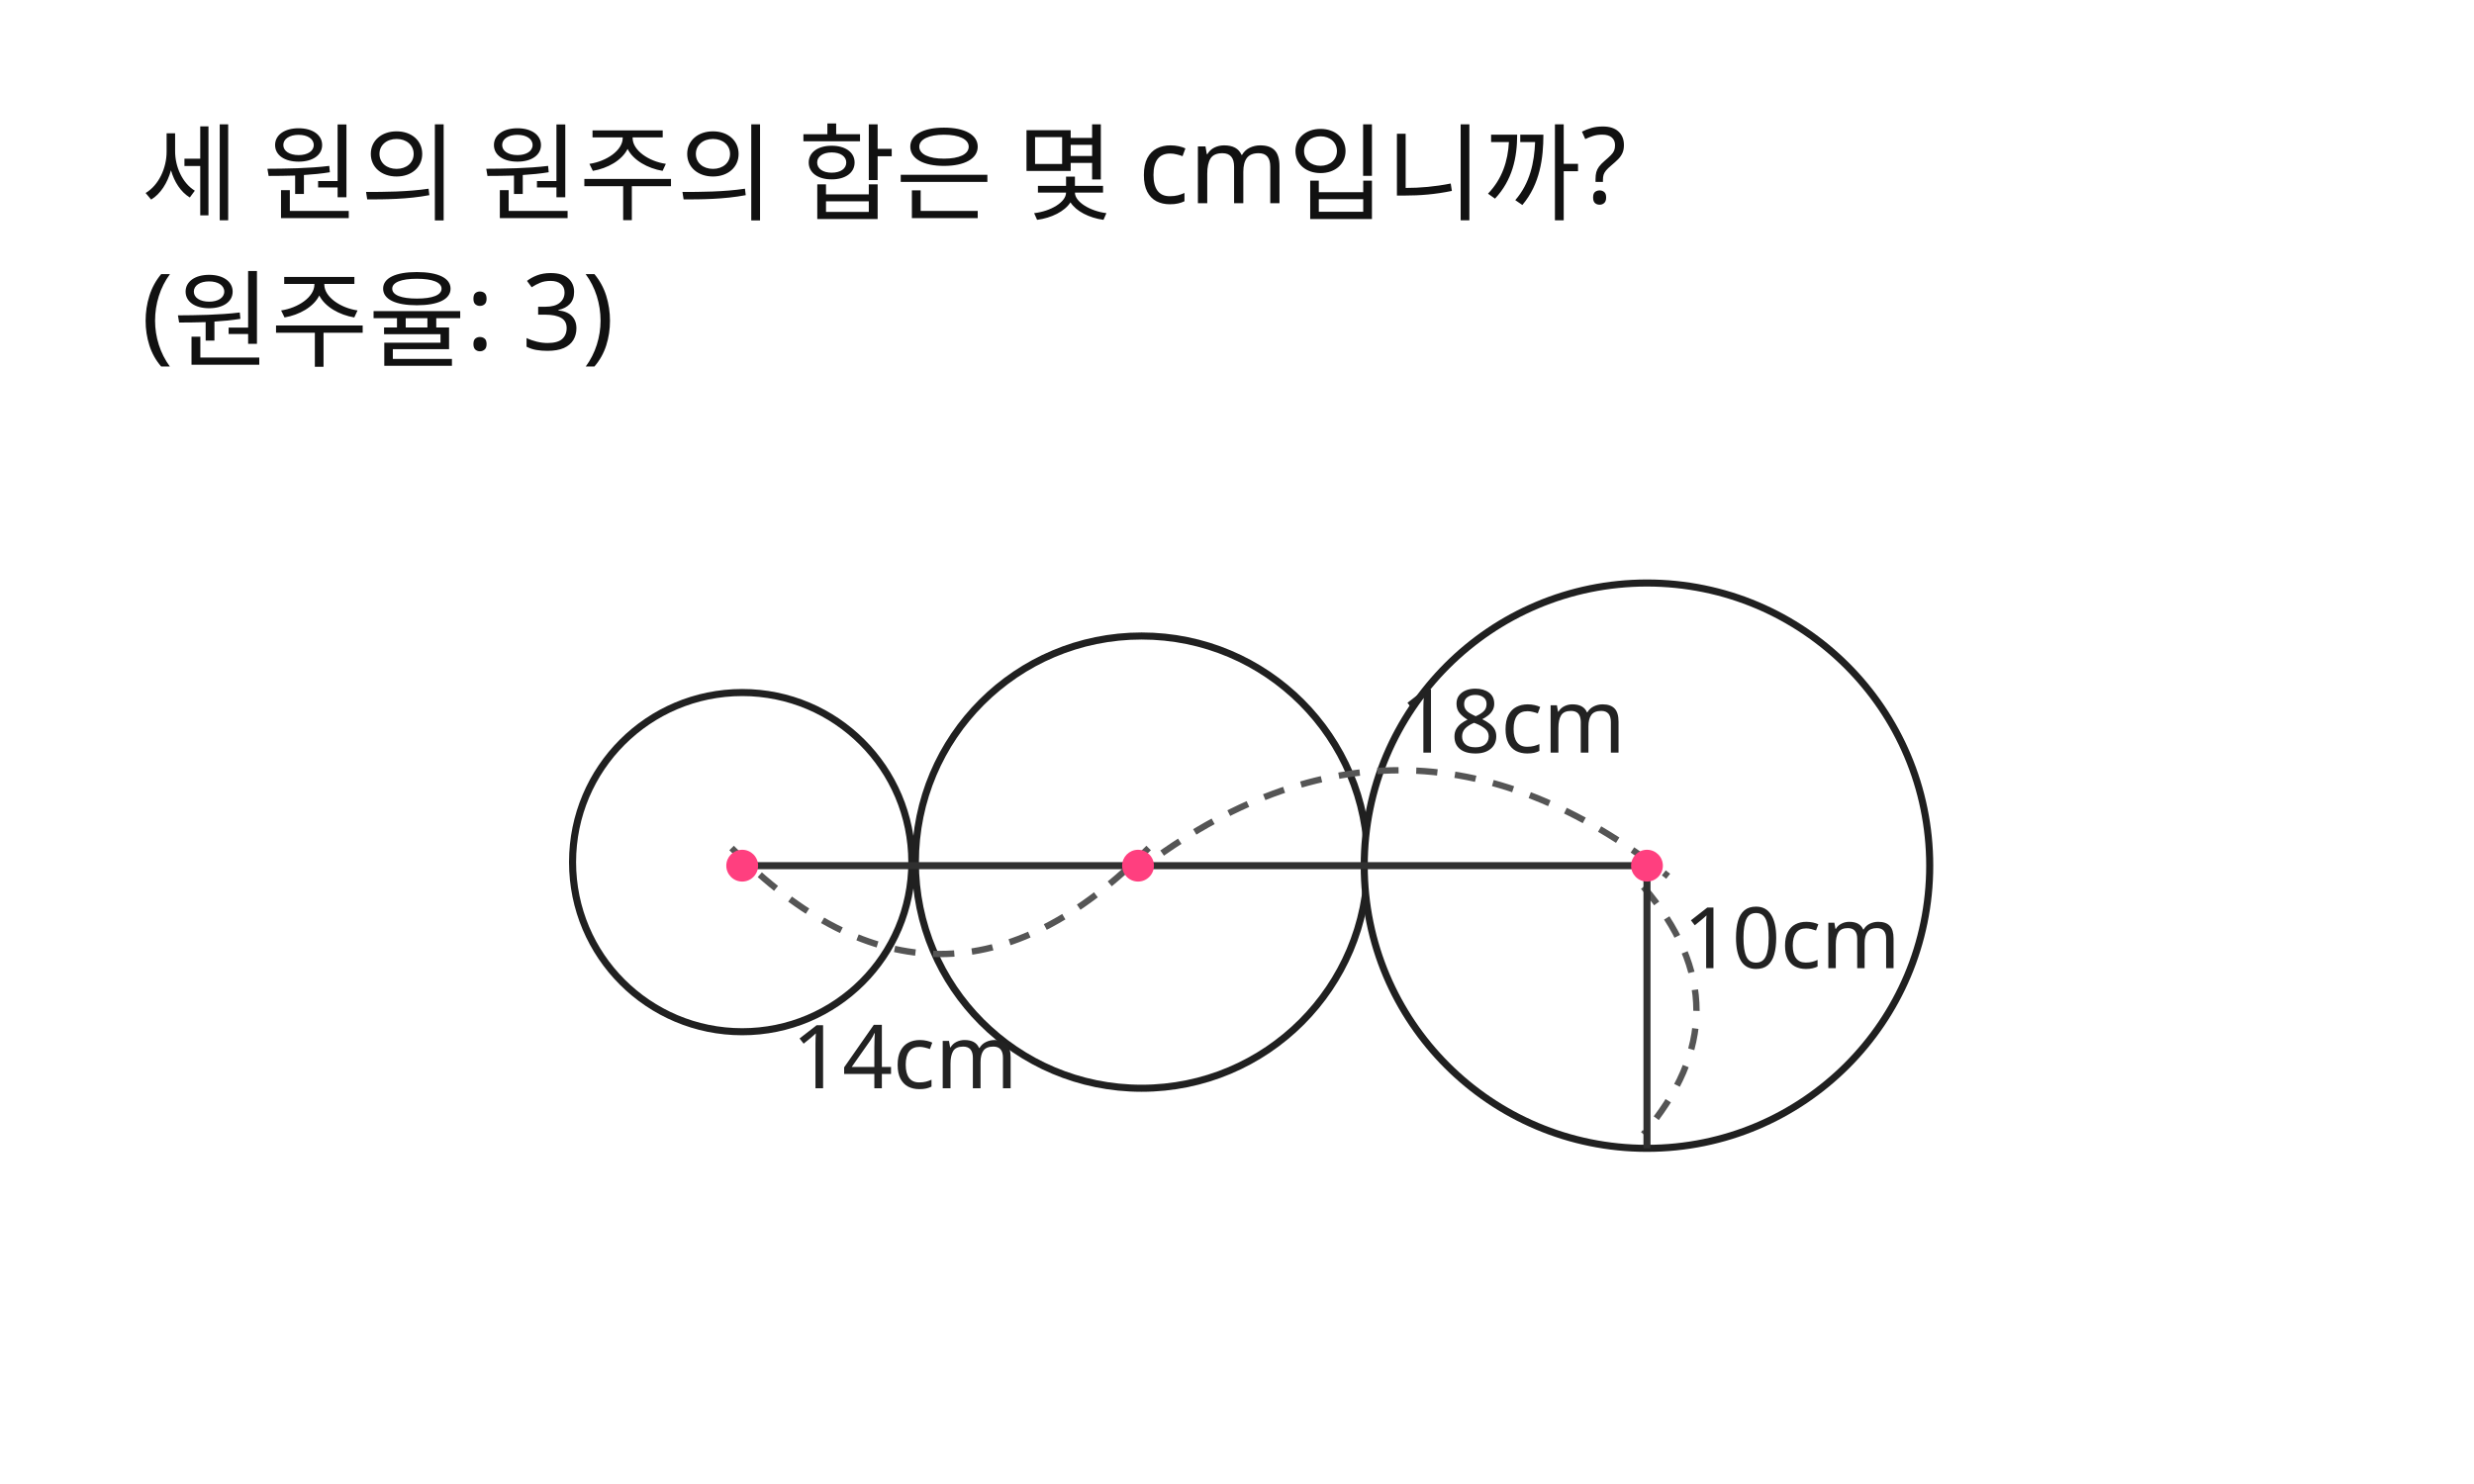
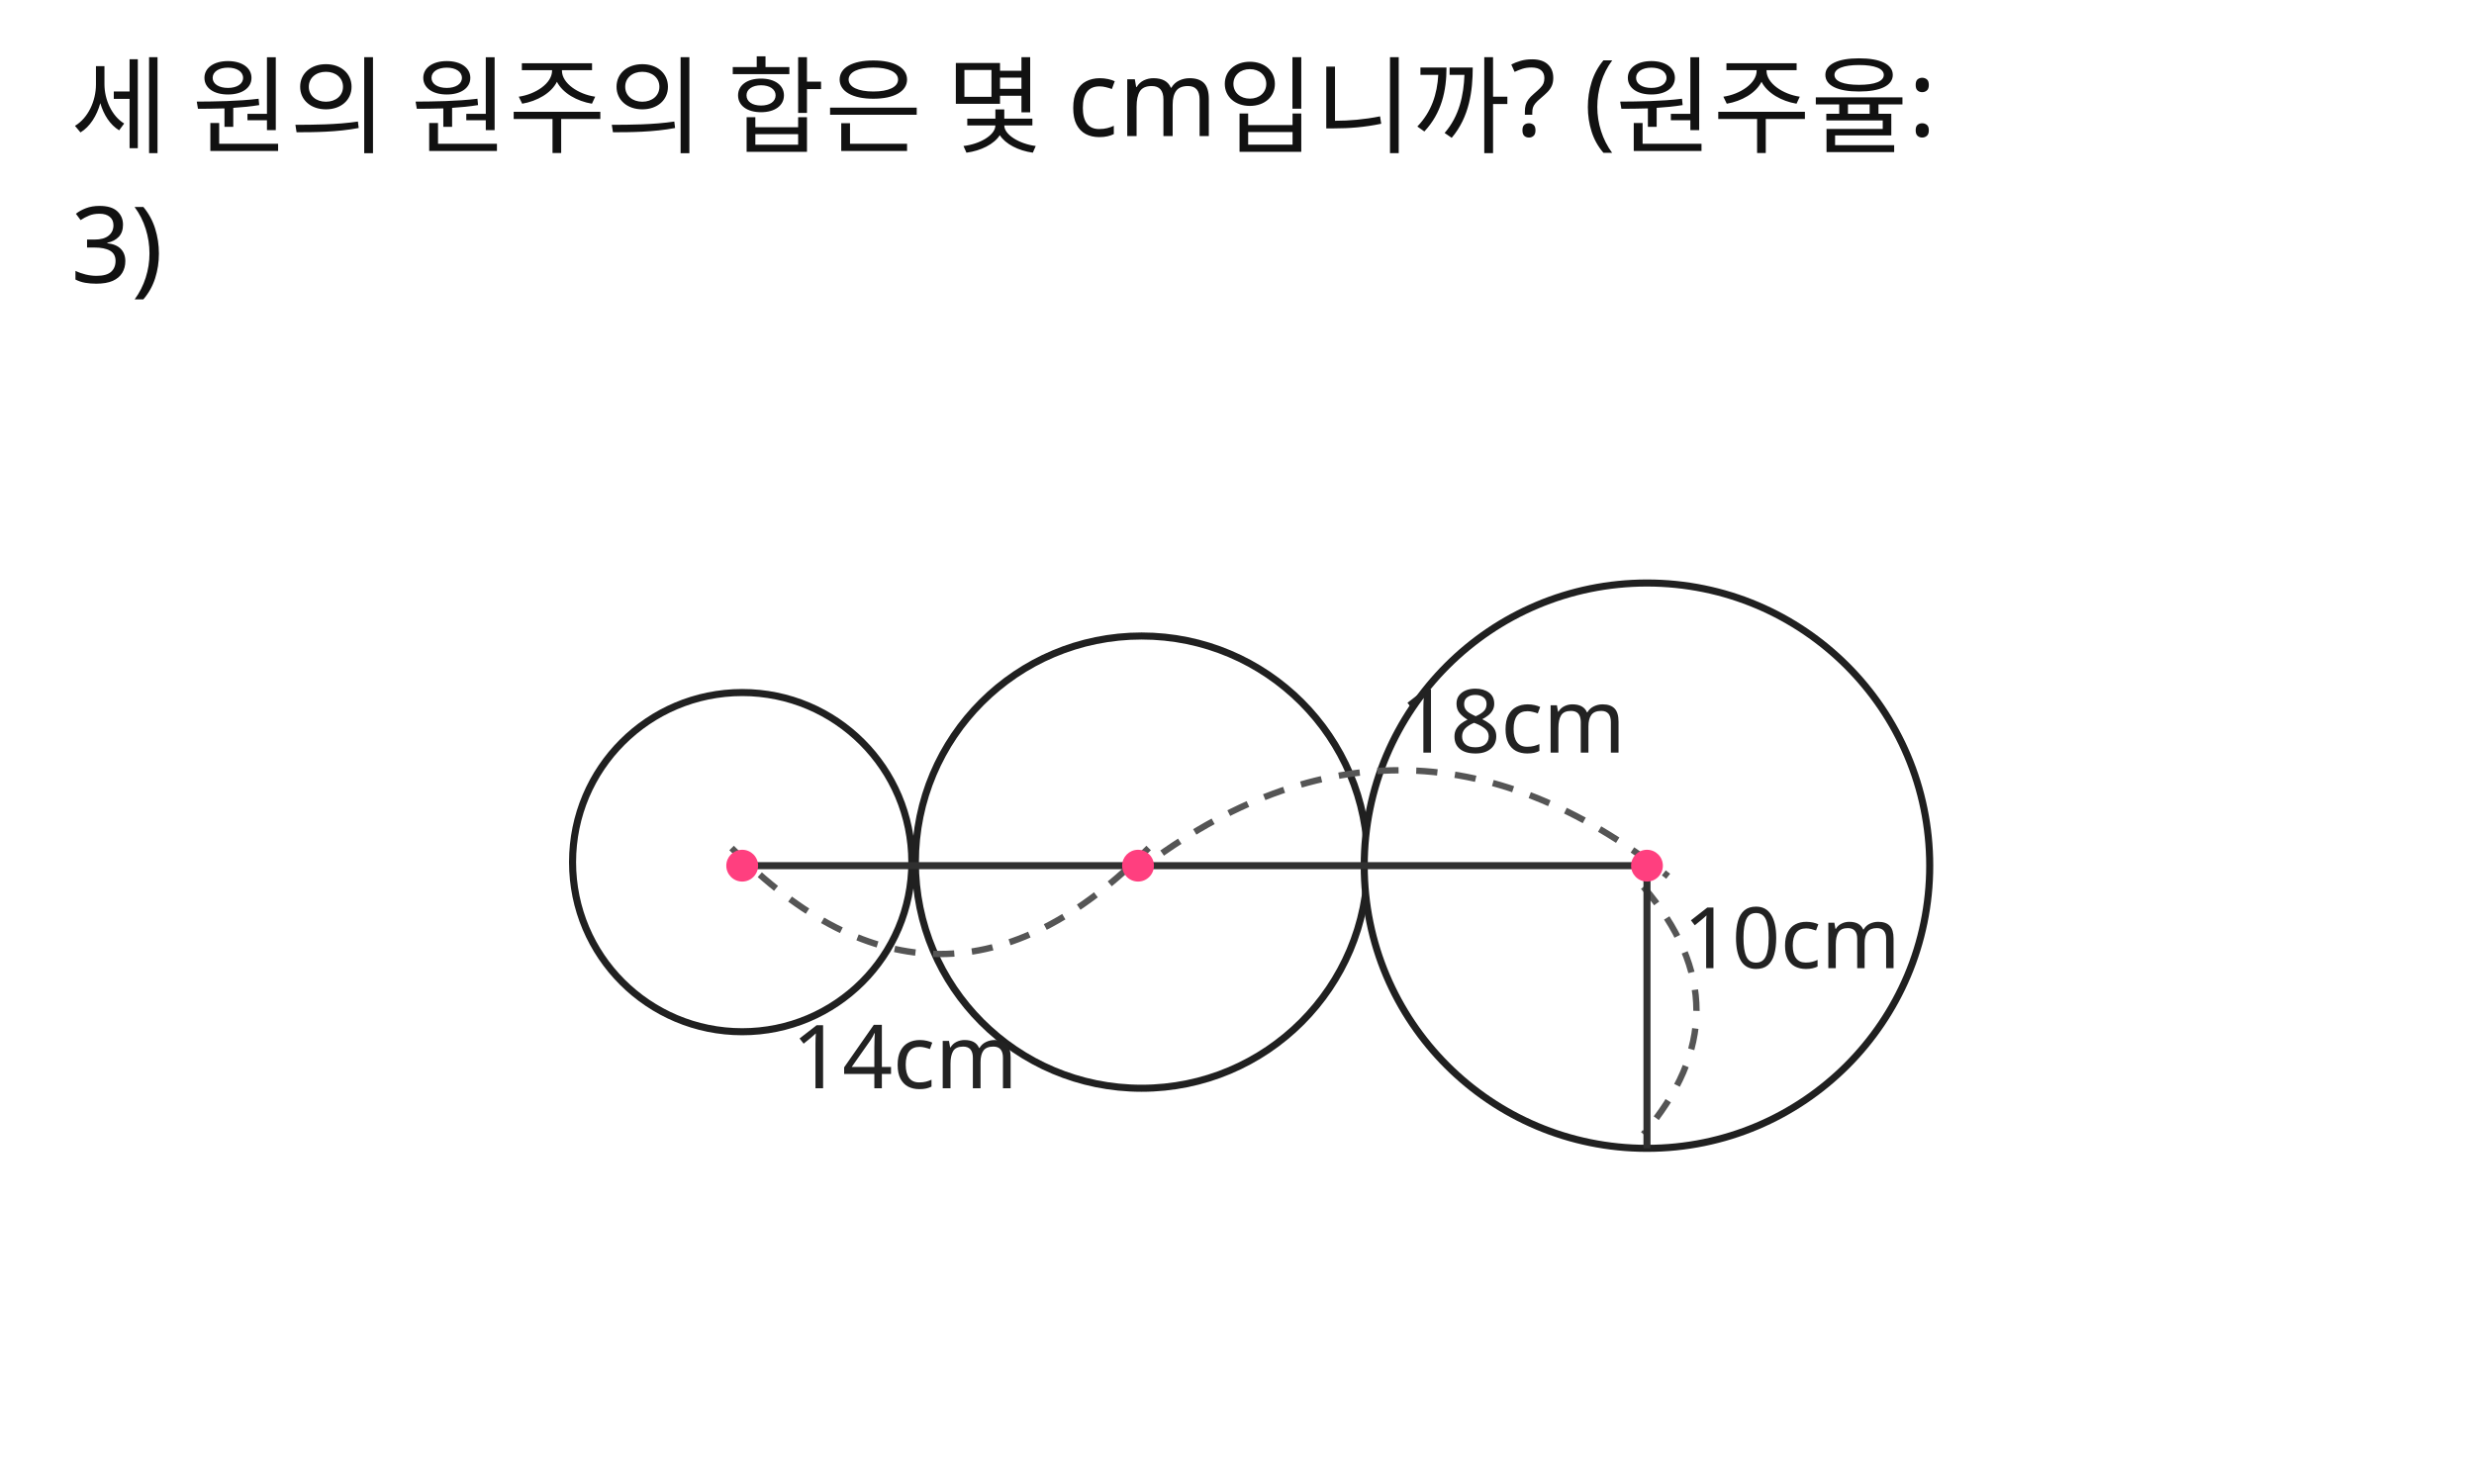
<svg xmlns="http://www.w3.org/2000/svg" width="700" height="420" viewBox="0 0 700 420">
  <rect x="0" y="0" width="700" height="420" fill="#FFFFFF" />
  <circle id="slot.circle_left.circle" cx="210" cy="244" r="48" stroke="#202020" stroke-width="2" fill="#ffffff" />
  <circle id="slot.circle_middle.circle" cx="323" cy="244" r="64" stroke="#202020" stroke-width="2" fill="#ffffff" />
  <circle id="slot.circle_right.circle" cx="466" cy="245" r="80" stroke="#202020" stroke-width="2" fill="#ffffff" />
  <path id="slot.distance_14_arc.path" d="M 207 240 Q 266 300 325 240" stroke="#555555" stroke-width="1.8" fill="none" stroke-dasharray="6 5" />
  <path id="slot.distance_18_arc.path" d="M 320 248 Q 396 188 472 248" stroke="#555555" stroke-width="1.8" fill="none" stroke-dasharray="6 5" />
  <path id="slot.radius_10_arc.path" d="M 465 251 Q 495 286 465 321" stroke="#555555" stroke-width="1.8" fill="none" stroke-dasharray="6 5" />
  <line id="slot.center_line.line" x1="210" y1="245" x2="466" y2="245" stroke="#303030" stroke-width="2" />
  <line id="slot.radius_10_line.line" x1="466" y1="245" x2="466" y2="325" stroke="#303030" stroke-width="2" />
  <circle id="slot.center_left.circle" cx="210" cy="245" r="4.5" stroke="none" stroke-width="2" fill="#ff3f7f" />
  <circle id="slot.center_middle.circle" cx="322" cy="245" r="4.5" stroke="none" stroke-width="2" fill="#ff3f7f" />
  <circle id="slot.center_right.circle" cx="466" cy="245" r="4.5" stroke="none" stroke-width="2" fill="#ff3f7f" />
-   <text id="slot.question.text" x="40" y="60" fill="#111111" font-family="Noto Sans KR, sans-serif" font-size="30" max_width="527" data-slot-kind="text_box" data-box-x="40" data-box-y="30" data-box-width="527" data-box-height="86" data-line-height="1.3" data-semantic-role="question" text-anchor="start" data-raw-text="세 원의 원주의 합은 몇 cm입니까? (원주율: 3)">
-     <tspan x="40" y="60">세 원의 원주의 합은 몇 cm입니까?</tspan>
-     <tspan x="40" y="99">(원주율: 3)</tspan>
+   <text id="slot.question.text" x="20.006" y="40.991" fill="#111111" font-family="Noto Sans KR, sans-serif" font-size="30" max_width="579" data-slot-kind="text_box" data-box-x="20.006" data-box-y="10.991" data-box-width="579" data-box-height="86" data-line-height="1.3" data-semantic-role="question" text-anchor="start" data-raw-text="세 원의 원주의 합은 몇 cm입니까? (원주율: 3)">
+     <tspan x="20.006" y="40.991">세 원의 원주의 합은 몇 cm입니까? (원주율:</tspan>
+     <tspan x="20.006" y="79.991">3)</tspan>
  </text>
  <text id="slot.label_14.text" x="256" y="308" fill="#222222" font-family="Noto Sans KR, sans-serif" font-size="25" text-anchor="middle">14cm</text>
  <text id="slot.label_18.text" x="428" y="213" fill="#222222" font-family="Noto Sans KR, sans-serif" font-size="25" text-anchor="middle">18cm</text>
  <text id="slot.label_10.text" x="507" y="274" fill="#222222" font-family="Noto Sans KR, sans-serif" font-size="24" text-anchor="middle">10cm</text>
</svg>
